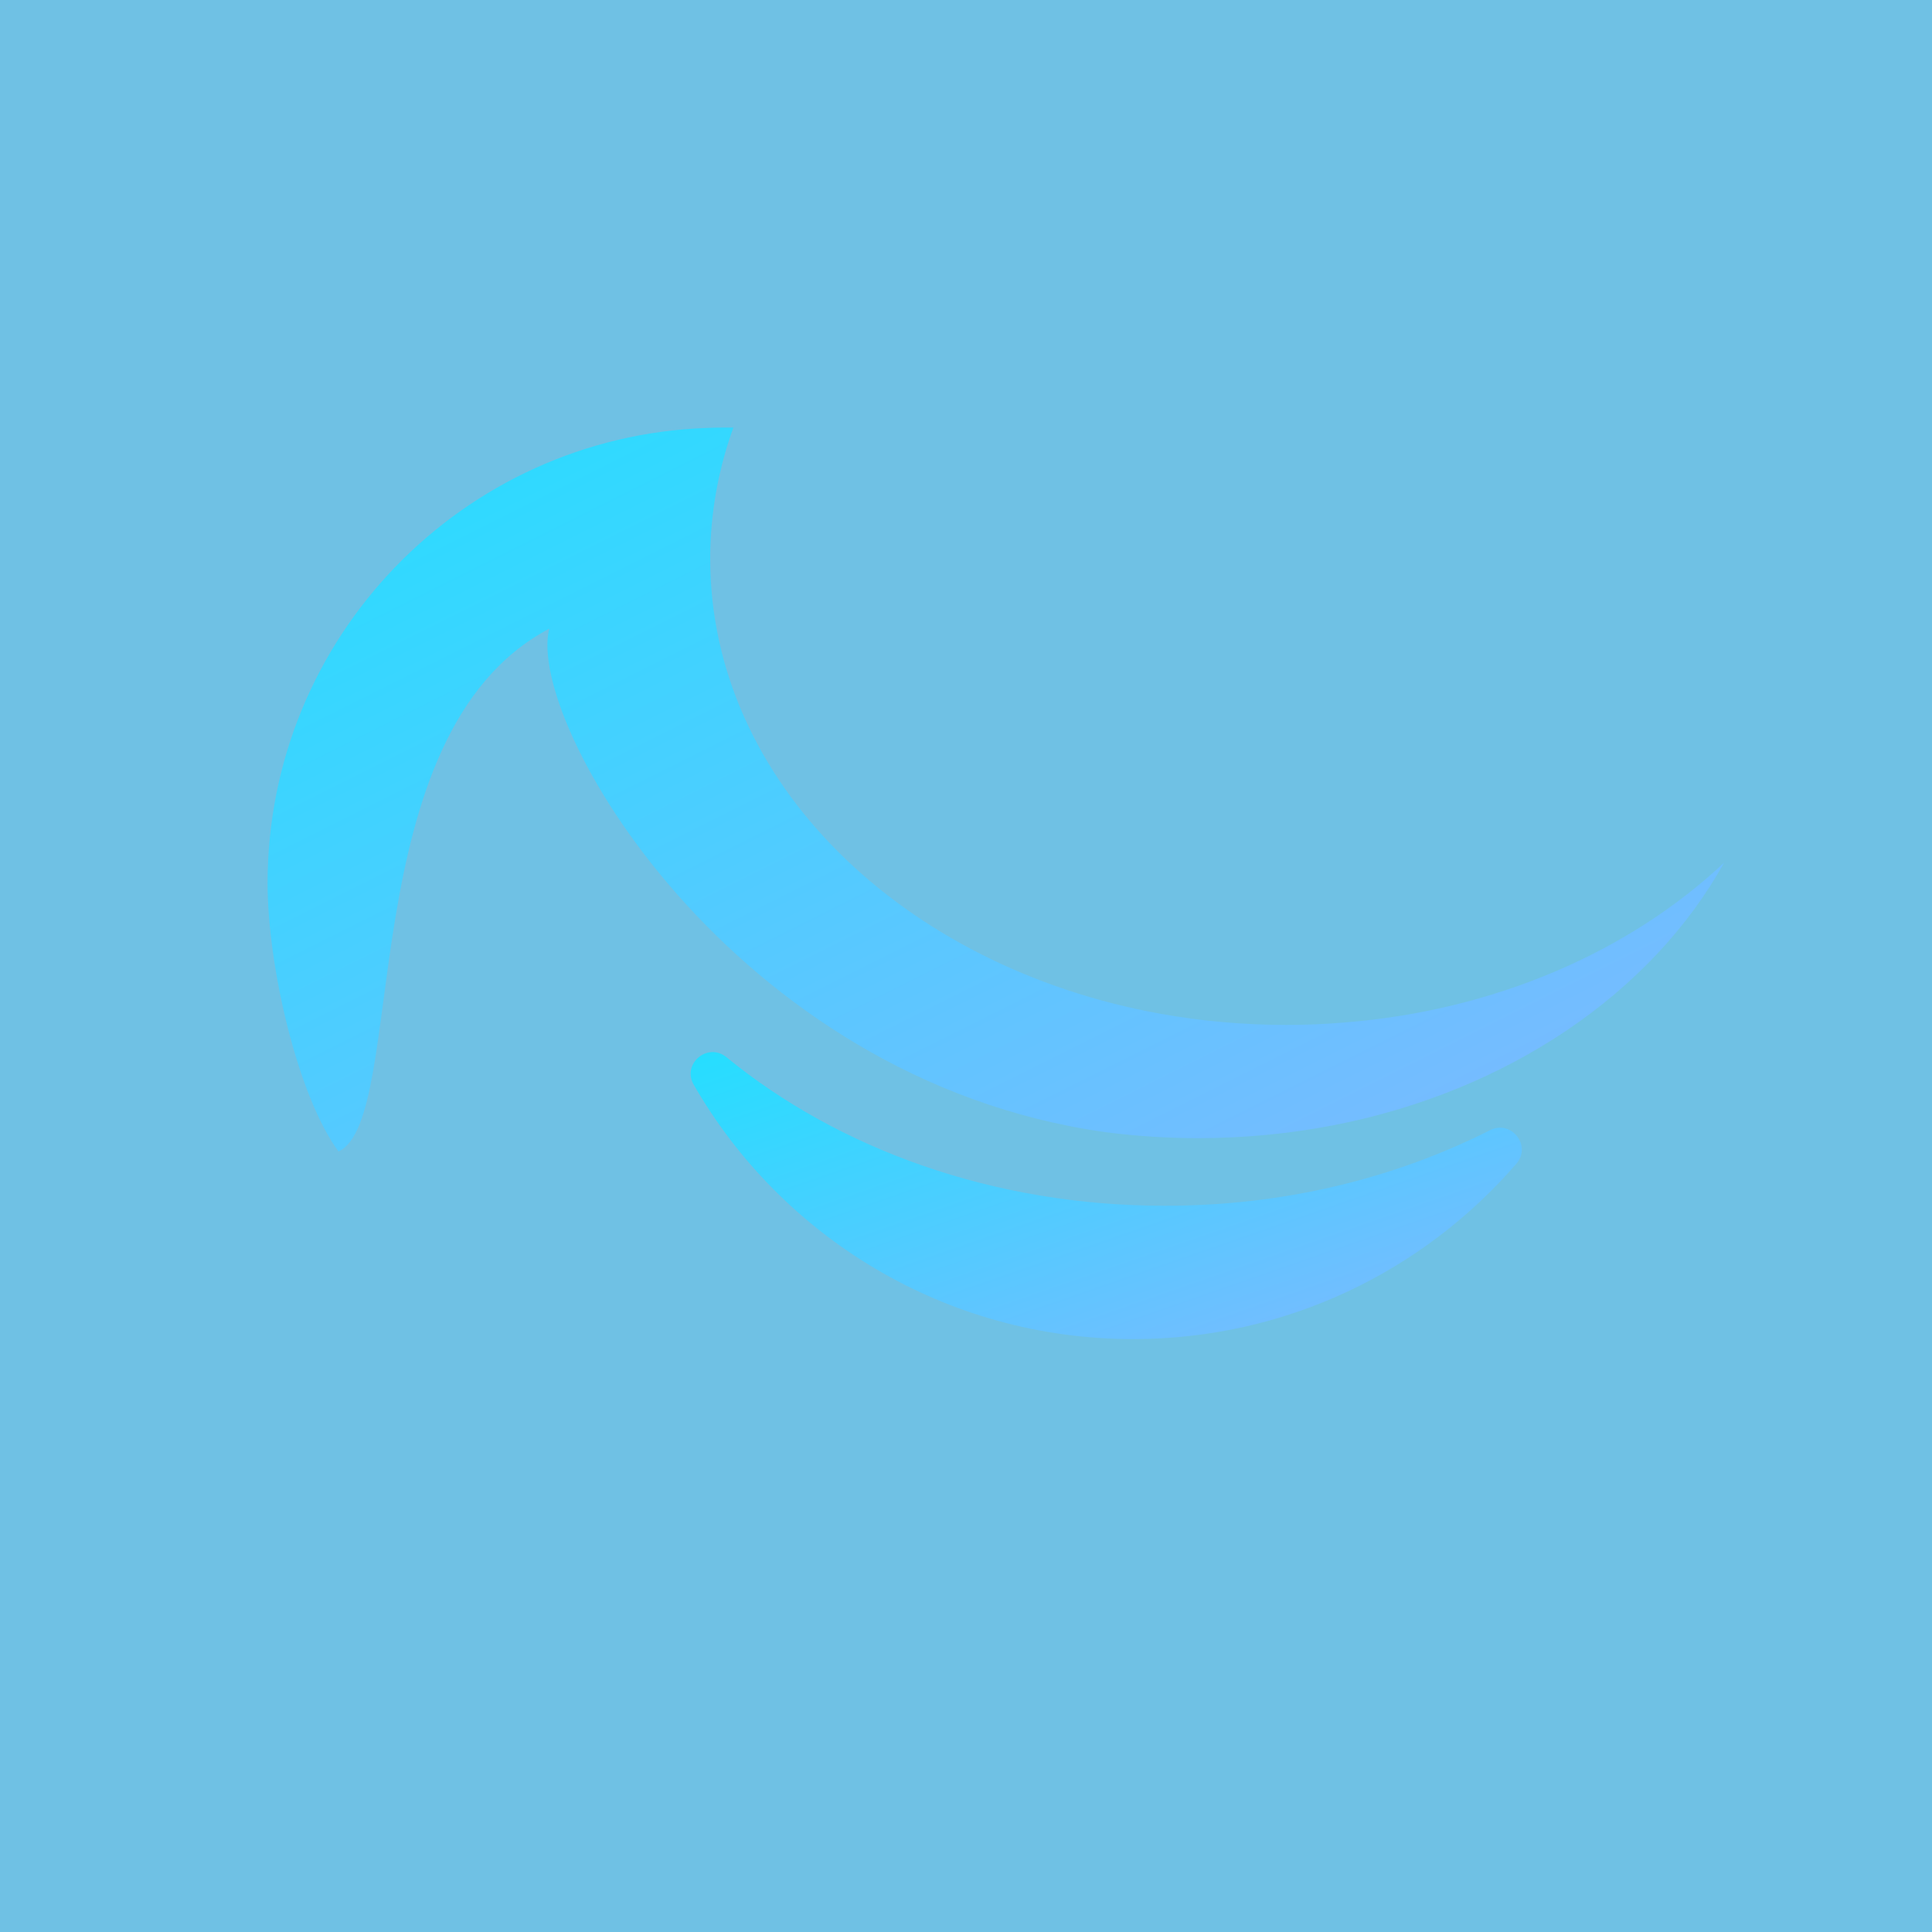
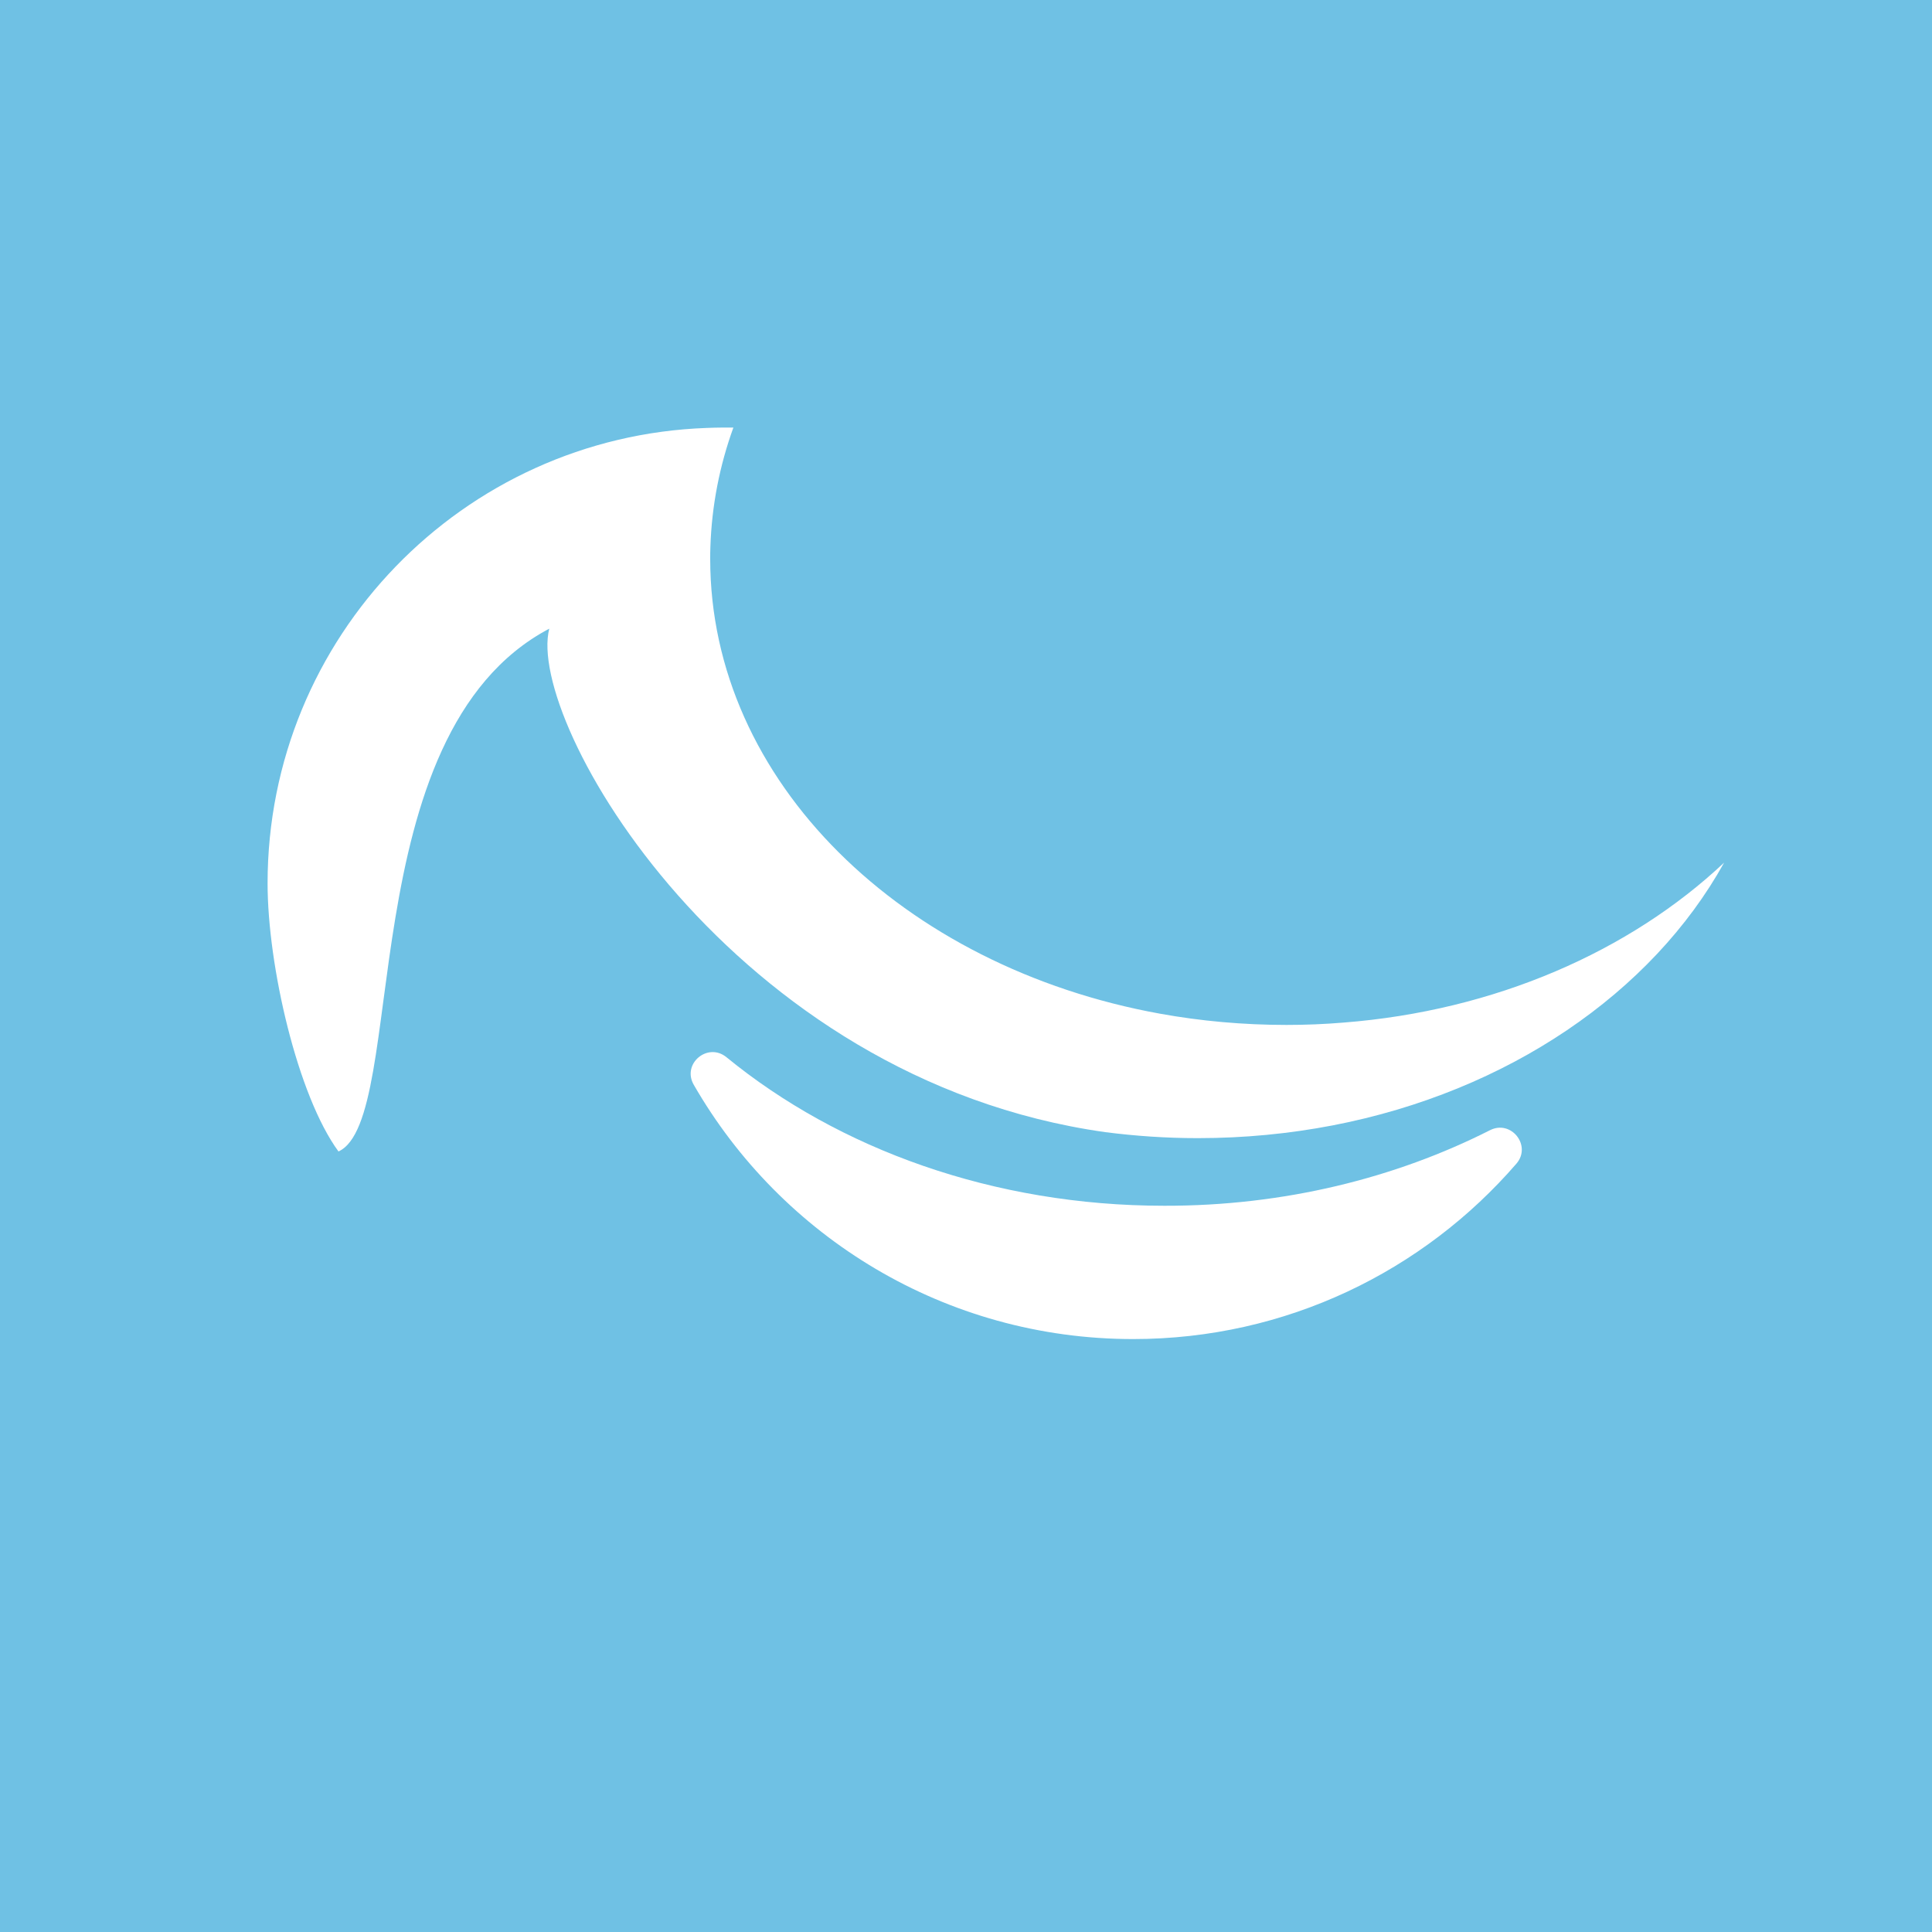
<svg xmlns="http://www.w3.org/2000/svg" version="1.0" id="Layer_1" x="0px" y="0px" viewBox="0 0 1000 1000" style="enable-background:new 0 0 1000 1000;" xml:space="preserve">
-   <defs>
-     <linearGradient id="myGradient" x1="0%" y1="0%" x2="100%" y2="100%">
-       <stop offset="0%" style="stop-color:#25DEFF; stop-opacity:1" />
-       <stop offset="100%" style="stop-color:#81B7FF; stop-opacity:1" />
-     </linearGradient>
-   </defs>
  <style type="text/css">
-         .st0 { fill: #6FC1E4; stroke: #000000; stroke-width: 1e-4; stroke-miterlimit: 10; }
-         .st1 { fill: url(#myGradient); }
-     </style>
+ 	.st0{fill:#6FC1E4;stroke:#000000;stroke-width:1.000000e-04;stroke-miterlimit:10;}
+ 	.st1{fill:#FFFFFF;}
+ </style>
  <rect y="0" class="st0" width="1000" height="1000" />
-   <path class="st1" d="M771.2,585c11-5.6,21.7,8,13.7,17.3c-48.1,55.6-119.1,90.8-198.4,90.8c-97.3,0-182.2-53-227.4-131.6         c-6.3-10.9,7.2-22.2,16.9-14.3c58,47.5,138.2,76.9,226.7,76.9C664.5,624.2,722.2,609.8,771.2,585z" />
-   <path class="st1" d="M892.4,446.5C892.4,446.4,892.4,446.5,892.4,446.5C855,513.9,780.5,565,689.8,582.5         c-22.4,4.3-45.7,6.6-69.8,6.6c-16.3,0-32.3-1.1-47.9-3.1c-193.7-27.3-300.1-212.7-287.8-260.6c-103.5,54.6-72.5,253.9-109.1,270.6         c-21.2-28.9-36.7-96.2-36.7-138.8c0-127.4,101-231.2,227.3-235.7c2.8-0.1,5.7-0.2,8.6-0.2l5.2,0c-7.1,19.6-11.2,40.3-11.9,61.7         c-0.1,2.1-0.1,4.2-0.1,6.3c0,115.1,99.6,211.3,232.9,235.4c21,3.8,43,5.8,65.4,5.8c9.9,0,19.7-0.4,29.3-1.2         C774,523.2,843.7,492.3,892.4,446.5z" />
+   <path class="st1" d="M771.2,585c11-5.6,21.7,8,13.7,17.3c-48.1,55.6-119.1,90.8-198.4,90.8c-97.3,0-182.2-53-227.4-131.6  c-6.3-10.9,7.2-22.2,16.9-14.3c58,47.5,138.2,76.9,226.7,76.9C664.5,624.2,722.2,609.8,771.2,585z" />
+   <path class="st1" d="M892.4,446.5C892.4,446.4,892.4,446.5,892.4,446.5C855,513.9,780.5,565,689.8,582.5  c-22.4,4.3-45.7,6.6-69.8,6.6c-16.3,0-32.3-1.1-47.9-3.1c-193.7-27.3-300.1-212.7-287.8-260.6c-103.5,54.6-72.5,253.9-109.1,270.6  c-21.2-28.9-36.7-96.2-36.7-138.8c0-127.4,101-231.2,227.3-235.7c2.8-0.1,5.7-0.2,8.6-0.2l5.2,0c-7.1,19.6-11.2,40.3-11.9,61.7  c-0.1,2.1-0.1,4.2-0.1,6.3c0,115.1,99.6,211.3,232.9,235.4c21,3.8,43,5.8,65.4,5.8c9.9,0,19.7-0.4,29.3-1.2  C774,523.2,843.7,492.3,892.4,446.5z" />
</svg>
